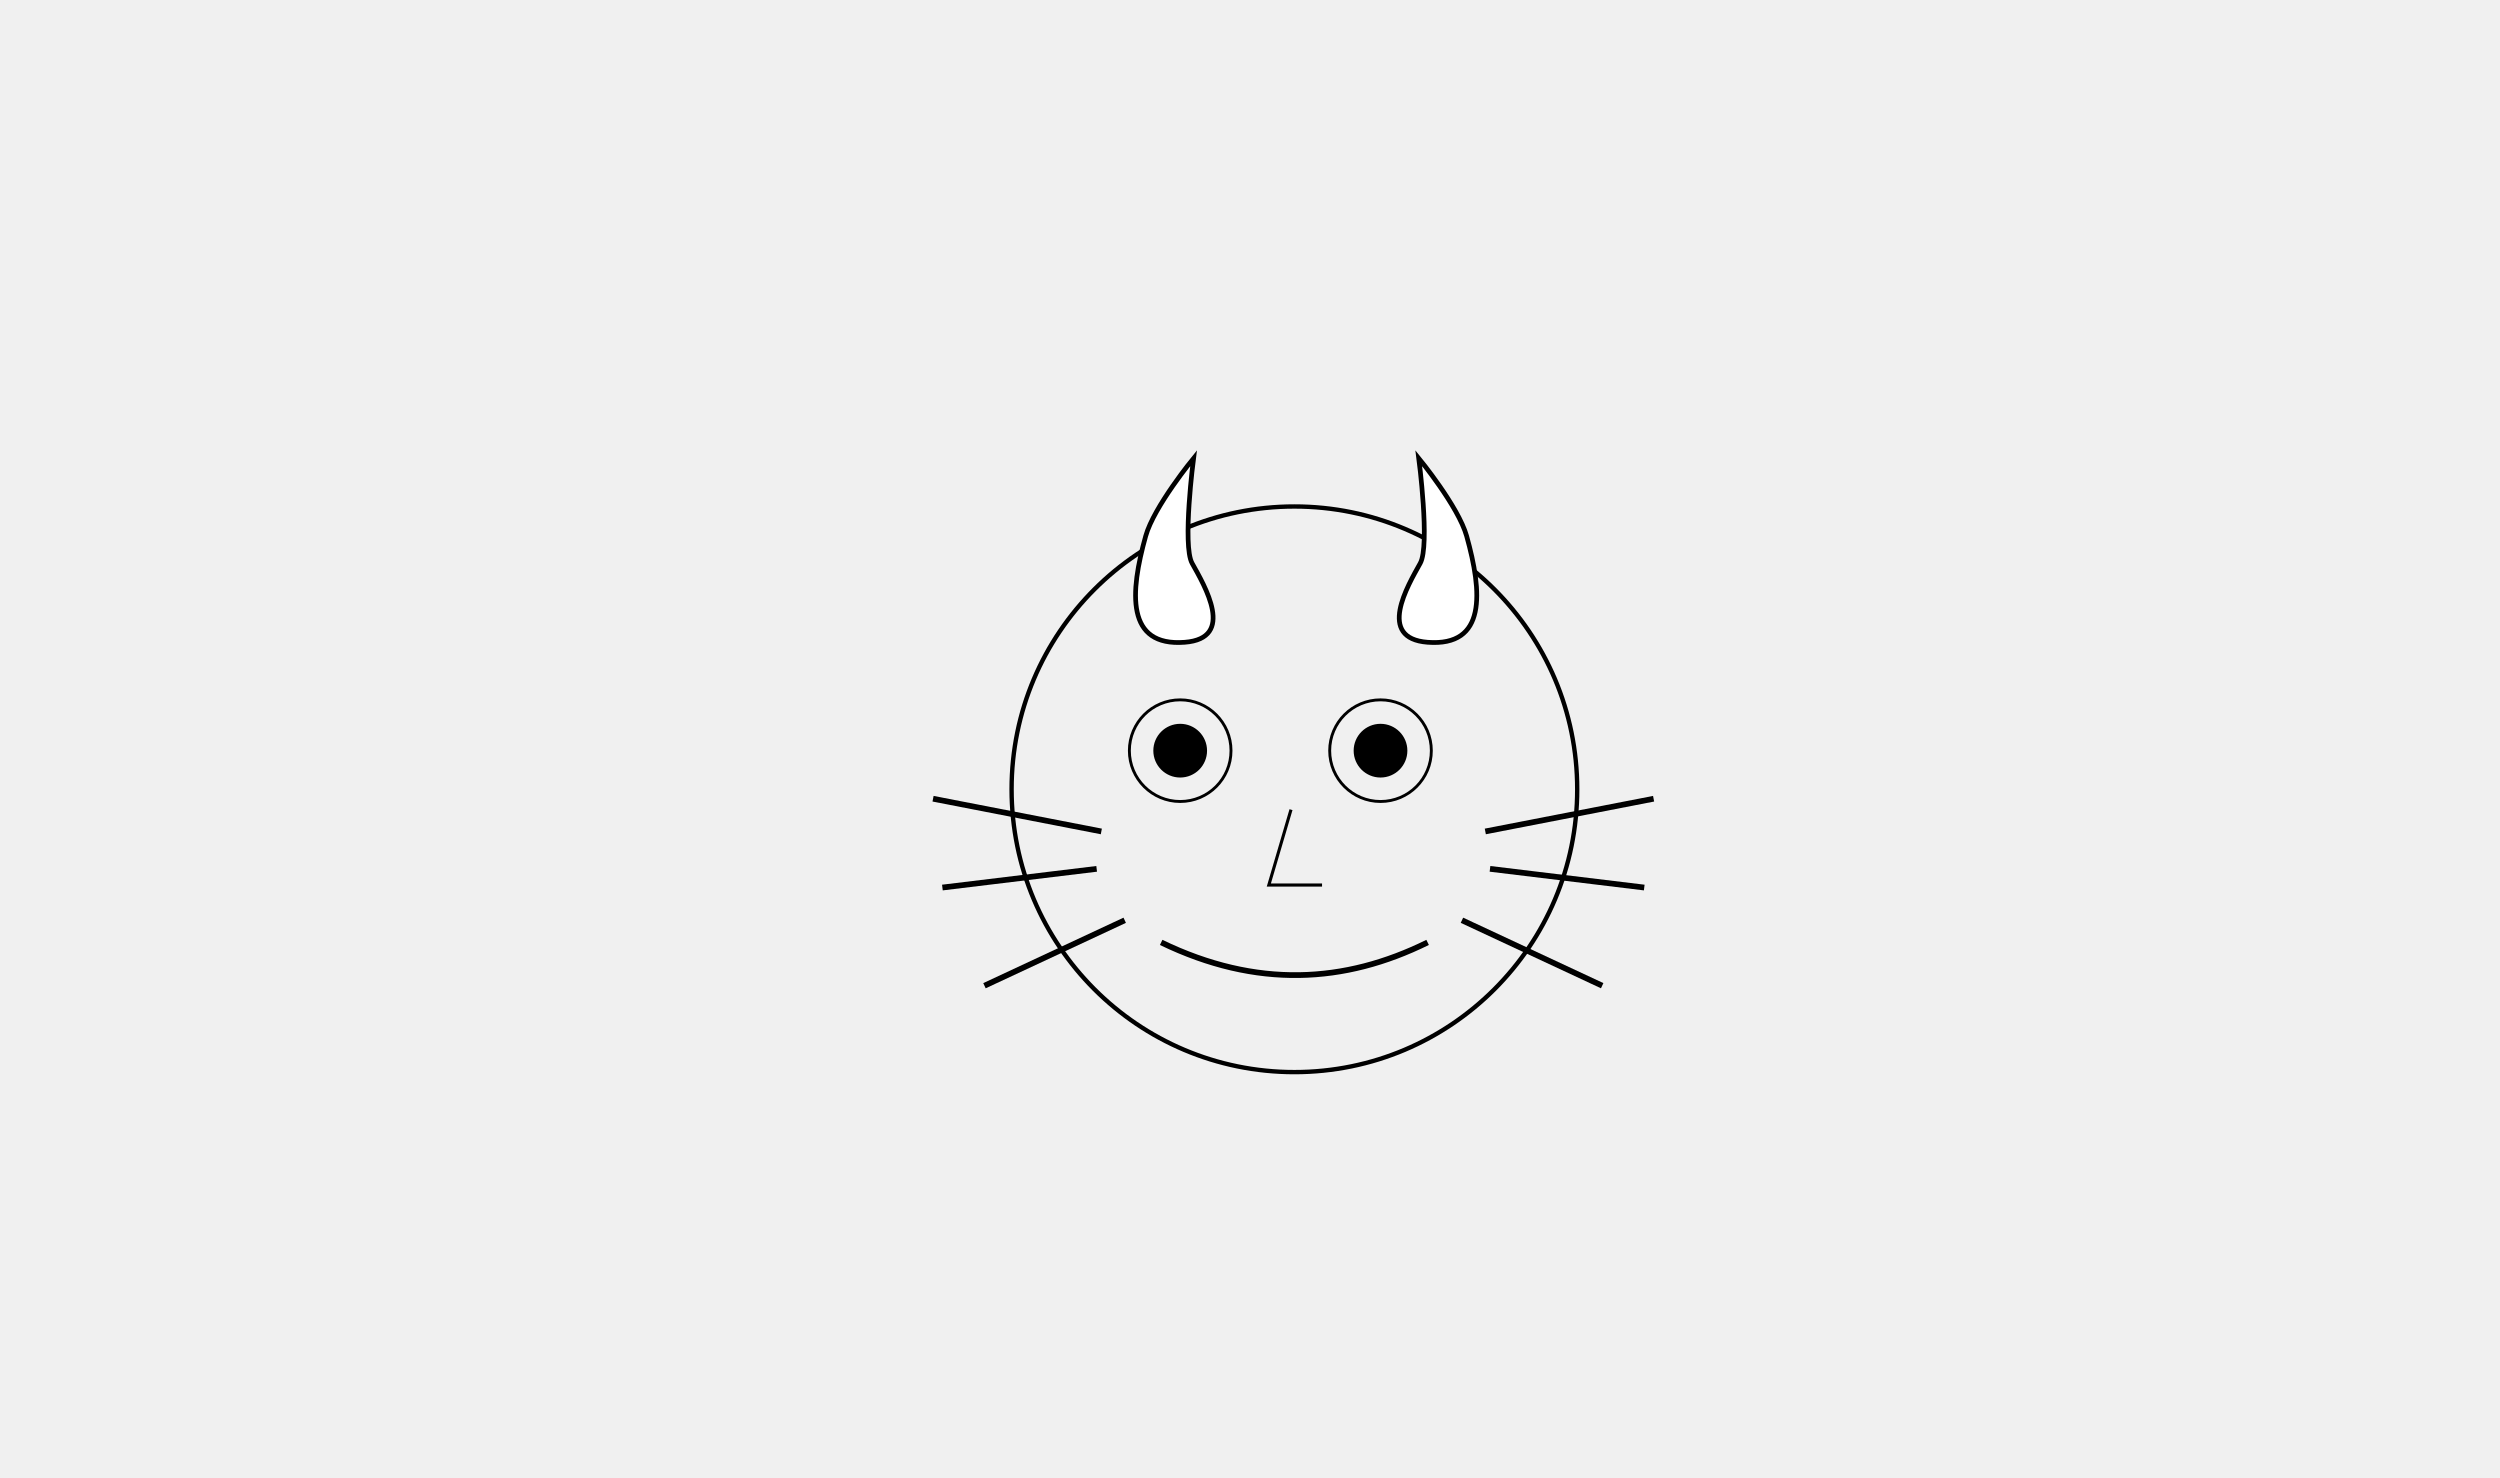
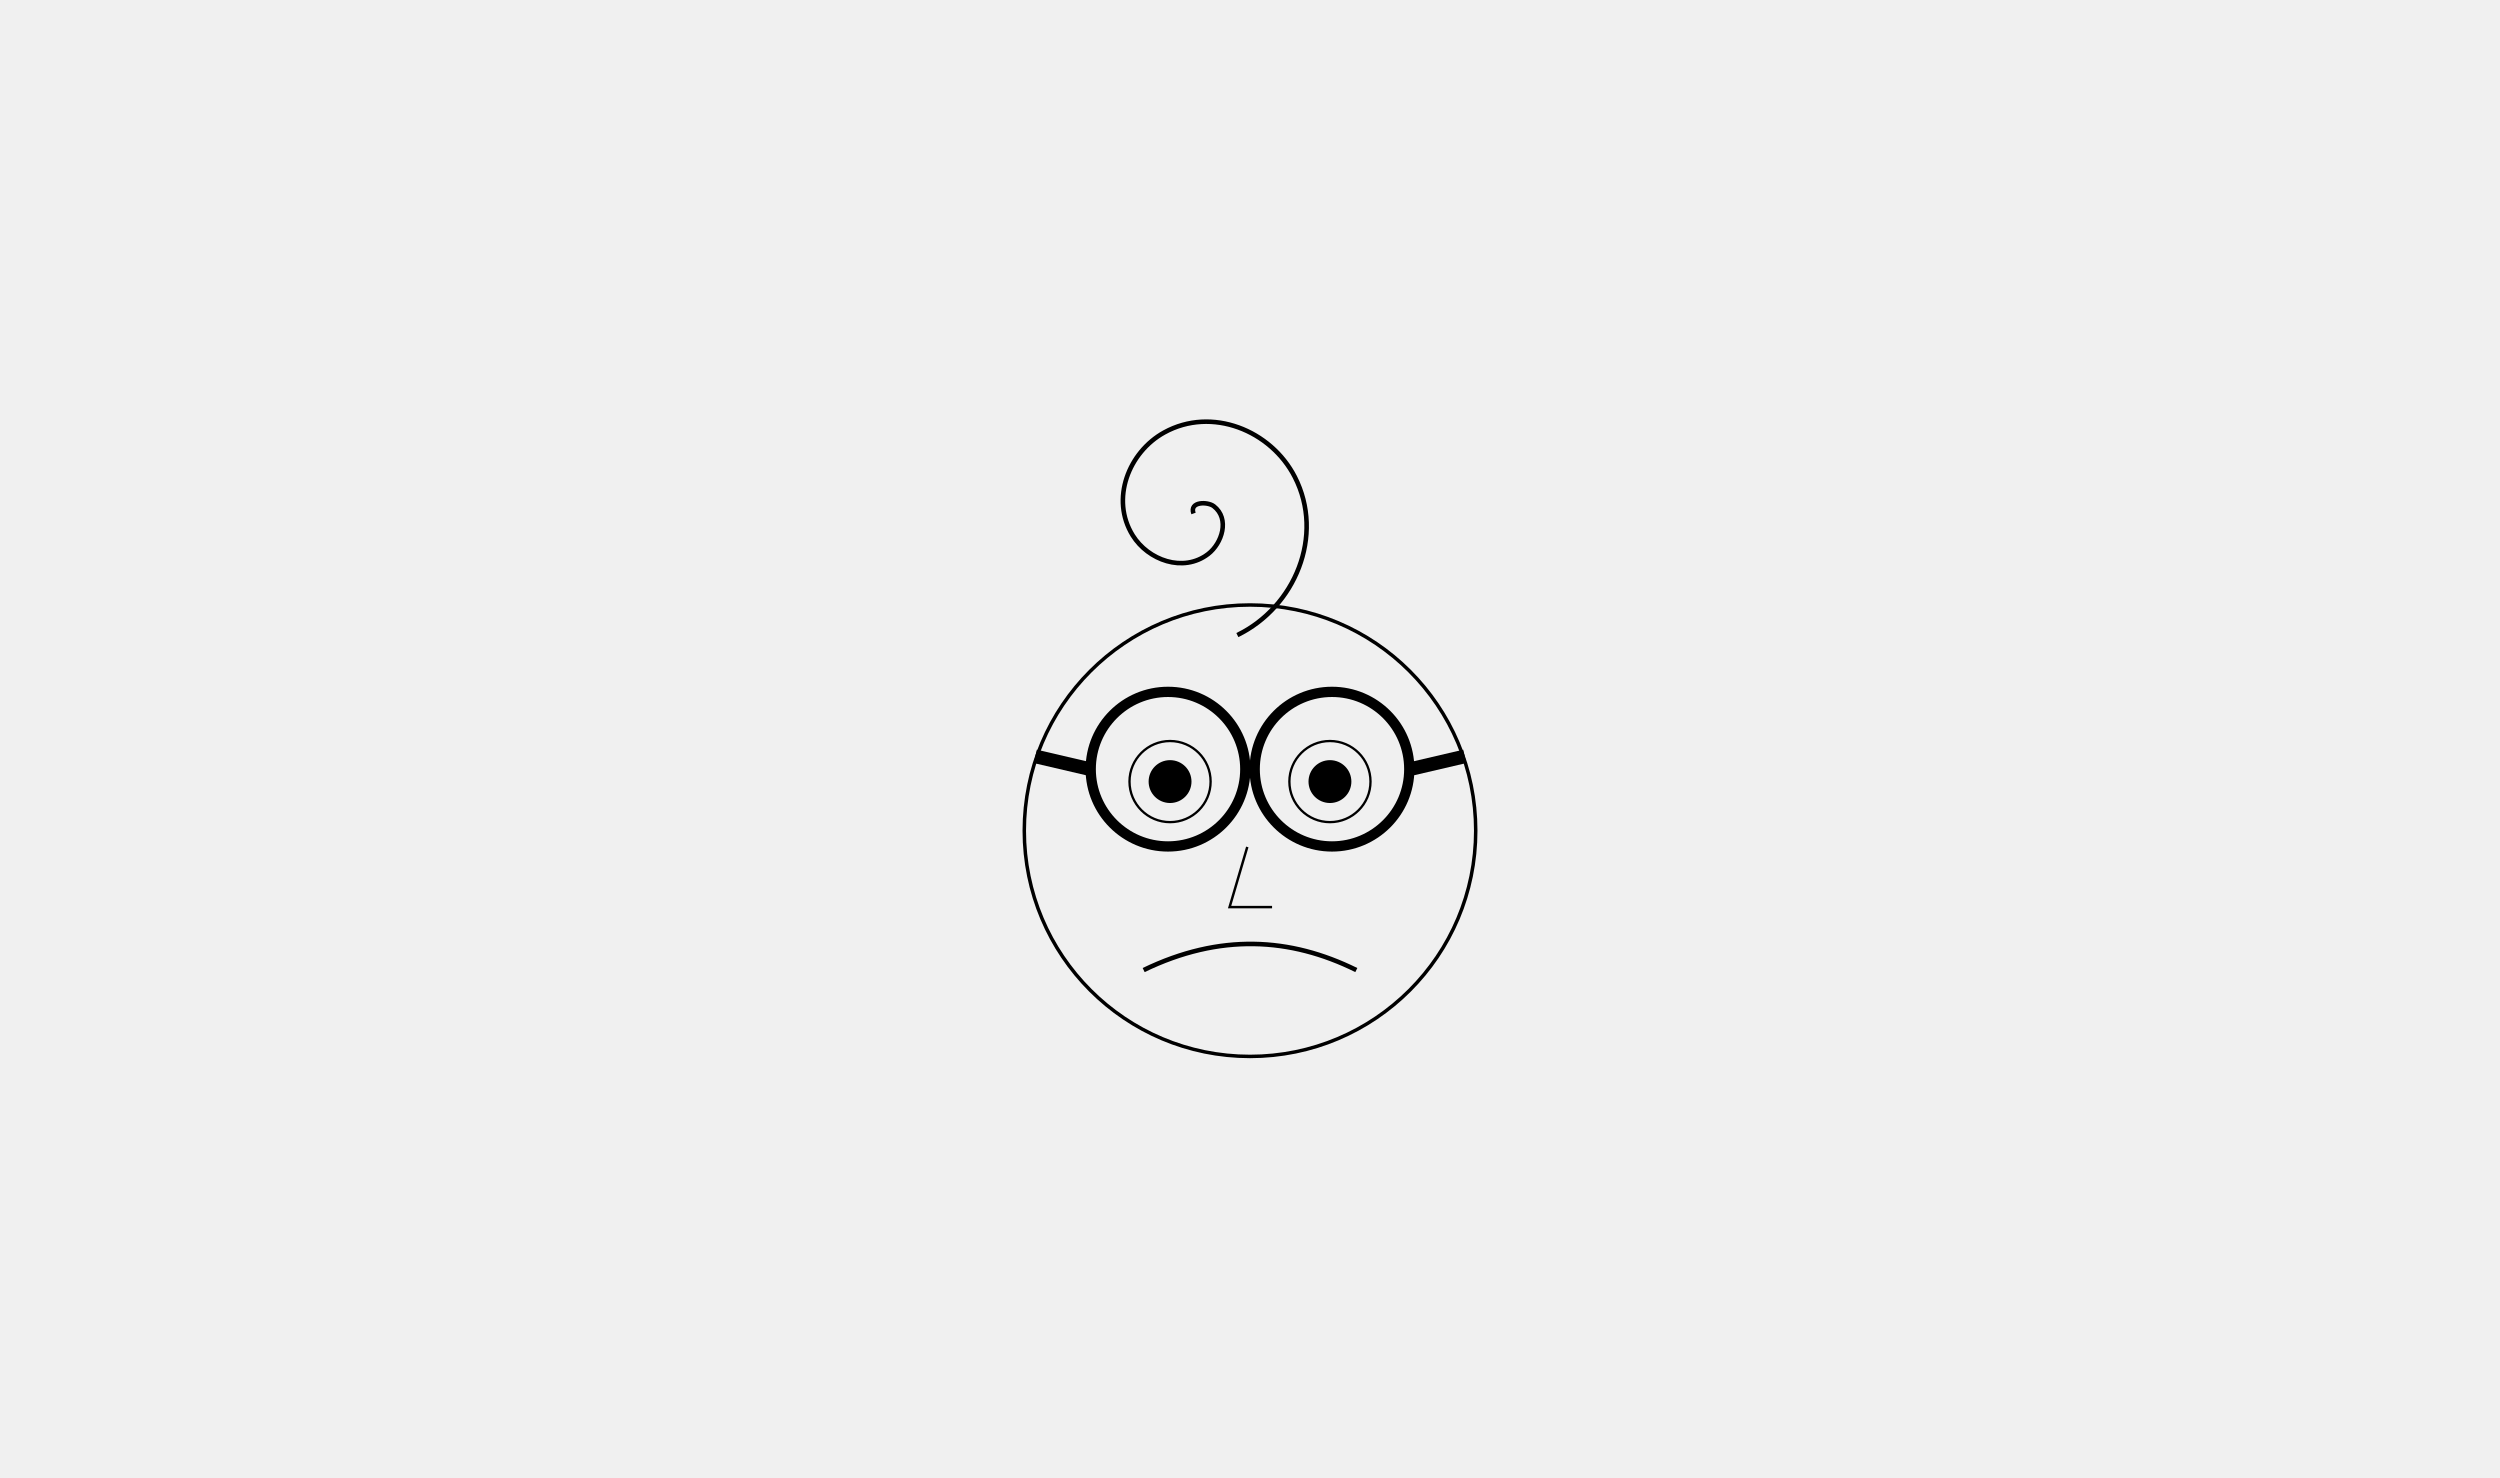
<svg xmlns="http://www.w3.org/2000/svg" width="846" height="500" viewBox="0 0 846 500" id="svg2" version="1.1">
  <defs id="defs4">
+     <marker style="overflow:visible" id="marker11117" refX="0" refY="0" orient="auto">
+       <path transform="matrix(-0.8,0,0,-0.8,-10,0)" style="fill:#000000;fill-opacity:1;fill-rule:evenodd;stroke:#000000;stroke-width:1pt;stroke-opacity:1" d="M 0,0 5,-5 -12.5,0 5,5 0,0 Z" id="path11119" />
+     </marker>
    <marker orient="auto" refY="0" refX="0" id="marker22638" style="overflow:visible">
      <path id="path22640" d="M 0,0 5,-5 -12.5,0 5,5 0,0 Z" style="fill:#000000;fill-opacity:1;fill-rule:evenodd;stroke:#000000;stroke-width:1pt;stroke-opacity:1" transform="matrix(-0.8,0,0,-0.8,-10,0)" />
    </marker>
    <marker orient="auto" refY="0" refX="0" id="marker18329" style="overflow:visible">
      <path id="path18331" d="M 0,0 5,-5 -12.5,0 5,5 0,0 Z" style="fill:#000000;fill-opacity:1;fill-rule:evenodd;stroke:#000000;stroke-width:1pt;stroke-opacity:1" transform="matrix(-0.8,0,0,-0.8,-10,0)" />
    </marker>
    <marker style="overflow:visible" id="marker11570" refX="0" refY="0" orient="auto">
      <path transform="matrix(-0.8,0,0,-0.8,-10,0)" style="fill:#000000;fill-opacity:1;fill-rule:evenodd;stroke:#000000;stroke-width:1pt;stroke-opacity:1" d="M 0,0 5,-5 -12.5,0 5,5 0,0 Z" id="path11572" />
    </marker>
    <marker style="overflow:visible" id="marker11326" refX="0" refY="0" orient="auto">
      <path transform="matrix(-0.8,0,0,-0.8,-10,0)" style="fill:#000000;fill-opacity:1;fill-rule:evenodd;stroke:#000000;stroke-width:1pt;stroke-opacity:1" d="M 0,0 5,-5 -12.5,0 5,5 0,0 Z" id="path11328" />
    </marker>
    <marker orient="auto" refY="0" refX="0" id="marker9818" style="overflow:visible">
      <path id="path9820" d="M 0,0 5,-5 -12.5,0 5,5 0,0 Z" style="fill:#000000;fill-opacity:1;fill-rule:evenodd;stroke:#000000;stroke-width:1pt;stroke-opacity:1" transform="matrix(-0.8,0,0,-0.8,-10,0)" />
    </marker>
    <marker style="overflow:visible" id="marker9572" refX="0" refY="0" orient="auto">
      <path transform="matrix(-0.8,0,0,-0.8,-10,0)" style="fill:#000000;fill-opacity:1;fill-rule:evenodd;stroke:#000000;stroke-width:1pt;stroke-opacity:1" d="M 0,0 5,-5 -12.5,0 5,5 0,0 Z" id="path9574" />
    </marker>
    <marker style="overflow:visible" id="marker9349" refX="0" refY="0" orient="auto">
      <path transform="matrix(-0.8,0,0,-0.8,-10,0)" style="fill:#000000;fill-opacity:1;fill-rule:evenodd;stroke:#000000;stroke-width:1pt;stroke-opacity:1" d="M 0,0 5,-5 -12.5,0 5,5 0,0 Z" id="path9351" />
    </marker>
    <marker style="overflow:visible" id="marker8273" refX="0" refY="0" orient="auto">
      <path transform="matrix(-0.8,0,0,-0.8,-10,0)" style="fill:#000000;fill-opacity:1;fill-rule:evenodd;stroke:#000000;stroke-width:1pt;stroke-opacity:1" d="M 0,0 5,-5 -12.5,0 5,5 0,0 Z" id="path8275" />
    </marker>
    <marker orient="auto" refY="0" refX="0" id="marker7296" style="overflow:visible">
      <path id="path7298" d="M 0,0 5,-5 -12.5,0 5,5 0,0 Z" style="fill:#000000;fill-opacity:1;fill-rule:evenodd;stroke:#000000;stroke-width:1pt;stroke-opacity:1" transform="matrix(-0.8,0,0,-0.8,-10,0)" />
    </marker>
    <marker orient="auto" refY="0" refX="0" id="marker7060" style="overflow:visible">
      <path id="path7062" d="M 0,0 5,-5 -12.5,0 5,5 0,0 Z" style="fill:#000000;fill-opacity:1;fill-rule:evenodd;stroke:#000000;stroke-width:1pt;stroke-opacity:1" transform="matrix(-0.8,0,0,-0.8,-10,0)" />
    </marker>
    <marker orient="auto" refY="0" refX="0" id="marker7724" style="overflow:visible">
      <path id="path7726" d="M 0,0 5,-5 -12.5,0 5,5 0,0 Z" style="fill:#000000;fill-opacity:1;fill-rule:evenodd;stroke:#000000;stroke-width:1pt;stroke-opacity:1" transform="matrix(-0.8,0,0,-0.8,-10,0)" />
    </marker>
    <marker style="overflow:visible" id="marker7176" refX="0" refY="0" orient="auto">
      <path transform="matrix(-0.8,0,0,-0.8,-10,0)" style="fill:#000000;fill-opacity:1;fill-rule:evenodd;stroke:#000000;stroke-width:1pt;stroke-opacity:1" d="M 0,0 5,-5 -12.5,0 5,5 0,0 Z" id="path7178" />
    </marker>
    <marker style="overflow:visible" id="marker6998" refX="0" refY="0" orient="auto">
      <path transform="matrix(-0.8,0,0,-0.8,-10,0)" style="fill:#000000;fill-opacity:1;fill-rule:evenodd;stroke:#000000;stroke-width:1pt;stroke-opacity:1" d="M 0,0 5,-5 -12.5,0 5,5 0,0 Z" id="path7000" />
    </marker>
    <marker orient="auto" refY="0" refX="0" id="marker6826" style="overflow:visible">
      <path id="path6828" d="M 0,0 5,-5 -12.5,0 5,5 0,0 Z" style="fill:#000000;fill-opacity:1;fill-rule:evenodd;stroke:#000000;stroke-width:1pt;stroke-opacity:1" transform="matrix(-0.8,0,0,-0.8,-10,0)" />
    </marker>
    <marker style="overflow:visible" id="marker6555" refX="0" refY="0" orient="auto">
      <path transform="matrix(-0.8,0,0,-0.8,-10,0)" style="fill:#000000;fill-opacity:1;fill-rule:evenodd;stroke:#000000;stroke-width:1pt;stroke-opacity:1" d="M 0,0 5,-5 -12.5,0 5,5 0,0 Z" id="path6557" />
    </marker>
    <marker orient="auto" refY="0" refX="0" id="marker6349" style="overflow:visible">
      <path id="path6351" d="M 0,0 5,-5 -12.5,0 5,5 0,0 Z" style="fill:#000000;fill-opacity:1;fill-rule:evenodd;stroke:#000000;stroke-width:1pt;stroke-opacity:1" transform="matrix(-0.8,0,0,-0.8,-10,0)" />
    </marker>
    <marker style="overflow:visible" id="marker6195" refX="0" refY="0" orient="auto">
      <path transform="matrix(-0.8,0,0,-0.8,-10,0)" style="fill:#000000;fill-opacity:1;fill-rule:evenodd;stroke:#000000;stroke-width:1pt;stroke-opacity:1" d="M 0,0 5,-5 -12.5,0 5,5 0,0 Z" id="path6197" />
    </marker>
    <marker orient="auto" refY="0" refX="0" id="marker5400" style="overflow:visible">
      <path id="path5402" d="M 0,0 5,-5 -12.5,0 5,5 0,0 Z" style="fill:#000000;fill-opacity:1;fill-rule:evenodd;stroke:#000000;stroke-width:1pt;stroke-opacity:1" transform="matrix(-0.8,0,0,-0.8,-10,0)" />
    </marker>
    <marker orient="auto" refY="0" refX="0" id="marker5120" style="overflow:visible">
      <path id="path5122" d="M 0,0 5,-5 -12.5,0 5,5 0,0 Z" style="fill:#000000;fill-opacity:1;fill-rule:evenodd;stroke:#000000;stroke-width:1pt;stroke-opacity:1" transform="matrix(-0.8,0,0,-0.8,-10,0)" />
    </marker>
    <marker orient="auto" refY="0" refX="0" id="marker14952" style="overflow:visible">
      <path id="path14954" d="M 0,0 5,-5 -12.5,0 5,5 0,0 Z" style="fill:#000000;fill-opacity:1;fill-rule:evenodd;stroke:#000000;stroke-width:1pt;stroke-opacity:1" transform="matrix(-0.8,0,0,-0.8,-10,0)" />
    </marker>
    <marker style="overflow:visible" id="marker12886" refX="0" refY="0" orient="auto">
      <path transform="matrix(-0.8,0,0,-0.8,-10,0)" style="fill:#000000;fill-opacity:1;fill-rule:evenodd;stroke:#000000;stroke-width:1pt;stroke-opacity:1" d="M 0,0 5,-5 -12.5,0 5,5 0,0 Z" id="path12888" />
    </marker>
    <marker style="overflow:visible" id="marker11987" refX="0" refY="0" orient="auto">
      <path transform="matrix(-0.8,0,0,-0.8,-10,0)" style="fill:#000000;fill-opacity:1;fill-rule:evenodd;stroke:#000000;stroke-width:1pt;stroke-opacity:1" d="M 0,0 5,-5 -12.5,0 5,5 0,0 Z" id="path11989" />
    </marker>
    <marker style="overflow:visible" id="marker11408" refX="0" refY="0" orient="auto">
      <path transform="matrix(-0.8,0,0,-0.8,-10,0)" style="fill:#000000;fill-opacity:1;fill-rule:evenodd;stroke:#000000;stroke-width:1pt;stroke-opacity:1" d="M 0,0 5,-5 -12.5,0 5,5 0,0 Z" id="path11410" />
    </marker>
    <marker orient="auto" refY="0" refX="0" id="marker11332" style="overflow:visible">
      <path id="path11334" d="M 0,0 5,-5 -12.5,0 5,5 0,0 Z" style="fill:#000000;fill-opacity:1;fill-rule:evenodd;stroke:#000000;stroke-width:1pt;stroke-opacity:1" transform="matrix(-0.8,0,0,-0.8,-10,0)" />
    </marker>
    <marker orient="auto" refY="0" refX="0" id="marker9287" style="overflow:visible">
      <path id="path9289" d="M 0,0 5,-5 -12.5,0 5,5 0,0 Z" style="fill:#000000;fill-opacity:1;fill-rule:evenodd;stroke:#000000;stroke-width:1pt;stroke-opacity:1" transform="matrix(-0.8,0,0,-0.8,-10,0)" />
    </marker>
    <marker style="overflow:visible" id="marker4941" refX="0" refY="0" orient="auto">
      <path transform="matrix(-0.8,0,0,-0.8,-10,0)" style="fill:#000000;fill-opacity:1;fill-rule:evenodd;stroke:#000000;stroke-width:1pt;stroke-opacity:1" d="M 0,0 5,-5 -12.5,0 5,5 0,0 Z" id="path4943" />
    </marker>
  </defs>
-   <g id="layer1" transform="translate(22.99988,-10621.533)">
-     <g id="g11509" transform="translate(-1.5820338e-7,6206.459)">
-       <g id="g11213" transform="matrix(1.939769,0,0,1.939769,-519.0219,-3116.45)">
-         <g id="g11215" transform="translate(-128.0372,590.5063)">
-           <g transform="translate(159.1531,48)" id="g11217">
-             <g id="g11219" transform="translate(-26,665.4434)">
-               <g transform="matrix(0.354175,0,0,0.354175,337.9239,2463.928)" id="g11221">
-                 <circle r="139.303" cy="712.951" cx="391.008" id="circle11223" style="opacity:1;fill:none;fill-opacity:1;stroke:#000000;stroke-width:2.155;stroke-linejoin:miter;stroke-miterlimit:4;stroke-dasharray:none;stroke-dashoffset:0;stroke-opacity:1" />
-                 <g transform="matrix(0.2382626,0,0,0.2382626,449.3148,684.8322)" id="g11225">
-                   <circle style="opacity:1;fill:none;fill-opacity:1;stroke:#000000;stroke-width:6;stroke-linejoin:miter;stroke-miterlimit:4;stroke-dasharray:none;stroke-dashoffset:0;stroke-opacity:1" id="circle11227" cx="-480.833" cy="38.169" r="105.056" />
-                   <circle style="opacity:1;fill:#000000;fill-opacity:1;stroke:#000000;stroke-width:6;stroke-linejoin:miter;stroke-miterlimit:4;stroke-dasharray:none;stroke-dashoffset:0;stroke-opacity:1" id="circle11229" cx="-480.833" cy="38.169" r="52.528" />
-                 </g>
-                 <g id="g11231" transform="matrix(0.2382626,0,0,0.2382626,547.9881,684.8322)">
-                   <circle r="105.056" cy="38.169" cx="-480.833" id="circle11233" style="opacity:1;fill:none;fill-opacity:1;stroke:#000000;stroke-width:6;stroke-linejoin:miter;stroke-miterlimit:4;stroke-dasharray:none;stroke-dashoffset:0;stroke-opacity:1" />
-                   <circle r="52.528" cy="38.169" cx="-480.833" id="circle11235" style="opacity:1;fill:#000000;fill-opacity:1;stroke:#000000;stroke-width:6;stroke-linejoin:miter;stroke-miterlimit:4;stroke-dasharray:none;stroke-dashoffset:0;stroke-opacity:1" />
-                 </g>
-               </g>
-             </g>
-             <path id="path11237" d="m 449.816,3385.431 -3.868,13.152 9.284,0" style="fill:none;fill-rule:evenodd;stroke:#000000;stroke-width:0.542px;stroke-linecap:butt;stroke-linejoin:miter;stroke-opacity:1" />
-             <path style="fill:none;fill-rule:evenodd;stroke:#000000;stroke-width:1px;stroke-linecap:butt;stroke-linejoin:miter;stroke-opacity:1" d="m 427.166,3408.59 c 16.645,8.058 32.011,7.154 46.483,0" id="path11239" />
-           </g>
-           <path id="path11241" d="m 631.512,3390.45 c 1.736,-3.126 -0.253,-18.322 -0.253,-18.322 0,0 6.902,8.398 8.349,13.569 2.756,9.847 3.481,19.316 -6.795,18.537 -8.97,-0.675 -3.472,-9.874 -1.301,-13.784 z" style="opacity:1;fill:#ffffff;fill-opacity:1;stroke:#000000;stroke-width:0.824;stroke-linejoin:miter;stroke-miterlimit:4;stroke-dasharray:none;stroke-dashoffset:0;stroke-opacity:1" />
-           <path style="opacity:1;fill:#ffffff;fill-opacity:1;stroke:#000000;stroke-width:0.824;stroke-linejoin:miter;stroke-miterlimit:4;stroke-dasharray:none;stroke-dashoffset:0;stroke-opacity:1" d="m 591.718,3390.45 c -1.736,-3.126 0.253,-18.322 0.253,-18.322 0,0 -6.902,8.398 -8.349,13.569 -2.756,9.847 -3.481,19.316 6.795,18.537 8.97,-0.675 3.472,-9.874 1.301,-13.784 z" id="path11243" />
+   <g id="layer1" transform="translate(22.99988,-11269.401)">
+     <g id="g10415" transform="matrix(1.548207,0,0,1.548207,-562.3417,-6304.495)">
+       <circle style="opacity:1;fill:none;fill-opacity:1;stroke:#000000;stroke-width:0.763;stroke-linejoin:miter;stroke-miterlimit:4;stroke-dasharray:none;stroke-dashoffset:0;stroke-opacity:1" id="circle11781" cx="621.585" cy="11532.7" r="49.338" />
+       <g transform="translate(2.451208,0)" id="g10401">
+         <g transform="matrix(0.08438668,0,0,0.08438668,642.2355,11518.741)" id="g11783">
+           <circle style="opacity:1;fill:none;fill-opacity:1;stroke:#000000;stroke-width:6;stroke-linejoin:miter;stroke-miterlimit:4;stroke-dasharray:none;stroke-dashoffset:0;stroke-opacity:1" id="circle11785" cx="-480.833" cy="38.169" r="105.056" />
+           <circle style="opacity:1;fill:#000000;fill-opacity:1;stroke:#000000;stroke-width:6;stroke-linejoin:miter;stroke-miterlimit:4;stroke-dasharray:none;stroke-dashoffset:0;stroke-opacity:1" id="circle11787" cx="-480.833" cy="38.169" r="52.528" />
        </g>
-         <g id="g11245" transform="translate(160.6154,69.13908)">
-           <g transform="translate(-282.8024,1224.347)" id="g11247">
-             <path id="path11249" d="m 570.031,2734.254 -29.358,-5.708" style="fill:none;fill-rule:evenodd;stroke:#000000;stroke-width:1px;stroke-linecap:butt;stroke-linejoin:miter;stroke-opacity:1" />
-             <path id="path11251" d="m 569.215,2740.778 -26.911,3.262" style="fill:none;fill-rule:evenodd;stroke:#000000;stroke-width:1px;stroke-linecap:butt;stroke-linejoin:miter;stroke-opacity:1" />
-             <path id="path11253" d="m 574.108,2749.748 -24.465,11.417" style="fill:none;fill-rule:evenodd;stroke:#000000;stroke-width:1px;stroke-linecap:butt;stroke-linejoin:miter;stroke-opacity:1" />
-           </g>
-           <g id="g11255" transform="matrix(-1,0,0,1,924.2453,1224.347)">
-             <path style="fill:none;fill-rule:evenodd;stroke:#000000;stroke-width:1px;stroke-linecap:butt;stroke-linejoin:miter;stroke-opacity:1" d="m 570.031,2734.254 -29.358,-5.708" id="path11257" />
-             <path style="fill:none;fill-rule:evenodd;stroke:#000000;stroke-width:1px;stroke-linecap:butt;stroke-linejoin:miter;stroke-opacity:1" d="m 569.215,2740.778 -26.911,3.262" id="path11259" />
-             <path style="fill:none;fill-rule:evenodd;stroke:#000000;stroke-width:1px;stroke-linecap:butt;stroke-linejoin:miter;stroke-opacity:1" d="m 574.108,2749.748 -24.465,11.417" id="path11261" />
-           </g>
+         <g id="g11789" transform="matrix(0.08438668,0,0,0.08438668,677.1831,11518.741)">
+           <circle r="105.056" cy="38.169" cx="-480.833" id="circle11791" style="opacity:1;fill:none;fill-opacity:1;stroke:#000000;stroke-width:6;stroke-linejoin:miter;stroke-miterlimit:4;stroke-dasharray:none;stroke-dashoffset:0;stroke-opacity:1" />
+           <circle r="52.528" cy="38.169" cx="-480.833" id="circle11793" style="opacity:1;fill:#000000;fill-opacity:1;stroke:#000000;stroke-width:6;stroke-linejoin:miter;stroke-miterlimit:4;stroke-dasharray:none;stroke-dashoffset:0;stroke-opacity:1" />
        </g>
      </g>
+       <path style="fill:none;fill-rule:evenodd;stroke:#000000;stroke-width:0.542px;stroke-linecap:butt;stroke-linejoin:miter;stroke-opacity:1" d="m 620.992,11536.249 -3.868,13.152 9.284,0" id="path11795" />
+       <path id="path11797" d="m 598.341,11563.16 c 16.645,-8.058 32.011,-7.154 46.483,0" style="fill:none;fill-rule:evenodd;stroke:#000000;stroke-width:1px;stroke-linecap:butt;stroke-linejoin:miter;stroke-opacity:1" />
+       <path transform="matrix(-0.919808,0.3923689,-0.3923689,-0.919808,5197.829,21890.638)" d="m 129.285,11391.509 c -0.162,2.828 -3.892,1.177 -4.7,-0.269 -2.191,-3.918 1.53,-8.18 5.237,-9.132 6.632,-1.701 12.6,3.92 13.563,10.207 1.413,9.225 -6.324,17.1 -15.175,17.994 -11.797,1.193 -21.631,-8.73 -22.426,-20.143 -1.001,-14.362 11.138,-26.178 25.112,-26.858" id="path10364" style="fill:none;fill-rule:evenodd;stroke:#000000;stroke-width:1px;stroke-linecap:butt;stroke-linejoin:miter;stroke-opacity:1" />
+       <circle style="opacity:1;fill:none;fill-opacity:1;stroke:#000000;stroke-width:2.247;stroke-linejoin:miter;stroke-miterlimit:4;stroke-dasharray:none;stroke-dashoffset:0;stroke-opacity:1" id="circle10368" cx="603.664" cy="11519.247" r="16.894" />
+       <circle r="16.894" cy="11519.247" cx="639.505" id="circle10370" style="opacity:1;fill:none;fill-opacity:1;stroke:#000000;stroke-width:2.247;stroke-linejoin:miter;stroke-miterlimit:4;stroke-dasharray:none;stroke-dashoffset:0;stroke-opacity:1" />
+       <path style="fill:none;fill-rule:evenodd;stroke:#000000;stroke-width:3;stroke-linecap:butt;stroke-linejoin:miter;stroke-miterlimit:4;stroke-dasharray:none;stroke-opacity:1" d="m 586.744,11519.276 -12.086,-2.82" id="path10372" />
+       <path id="path10413" d="m 668.526,11516.456 -12.086,2.82" style="fill:none;fill-rule:evenodd;stroke:#000000;stroke-width:3;stroke-linecap:butt;stroke-linejoin:miter;stroke-miterlimit:4;stroke-dasharray:none;stroke-opacity:1" />
    </g>
  </g>
</svg>
